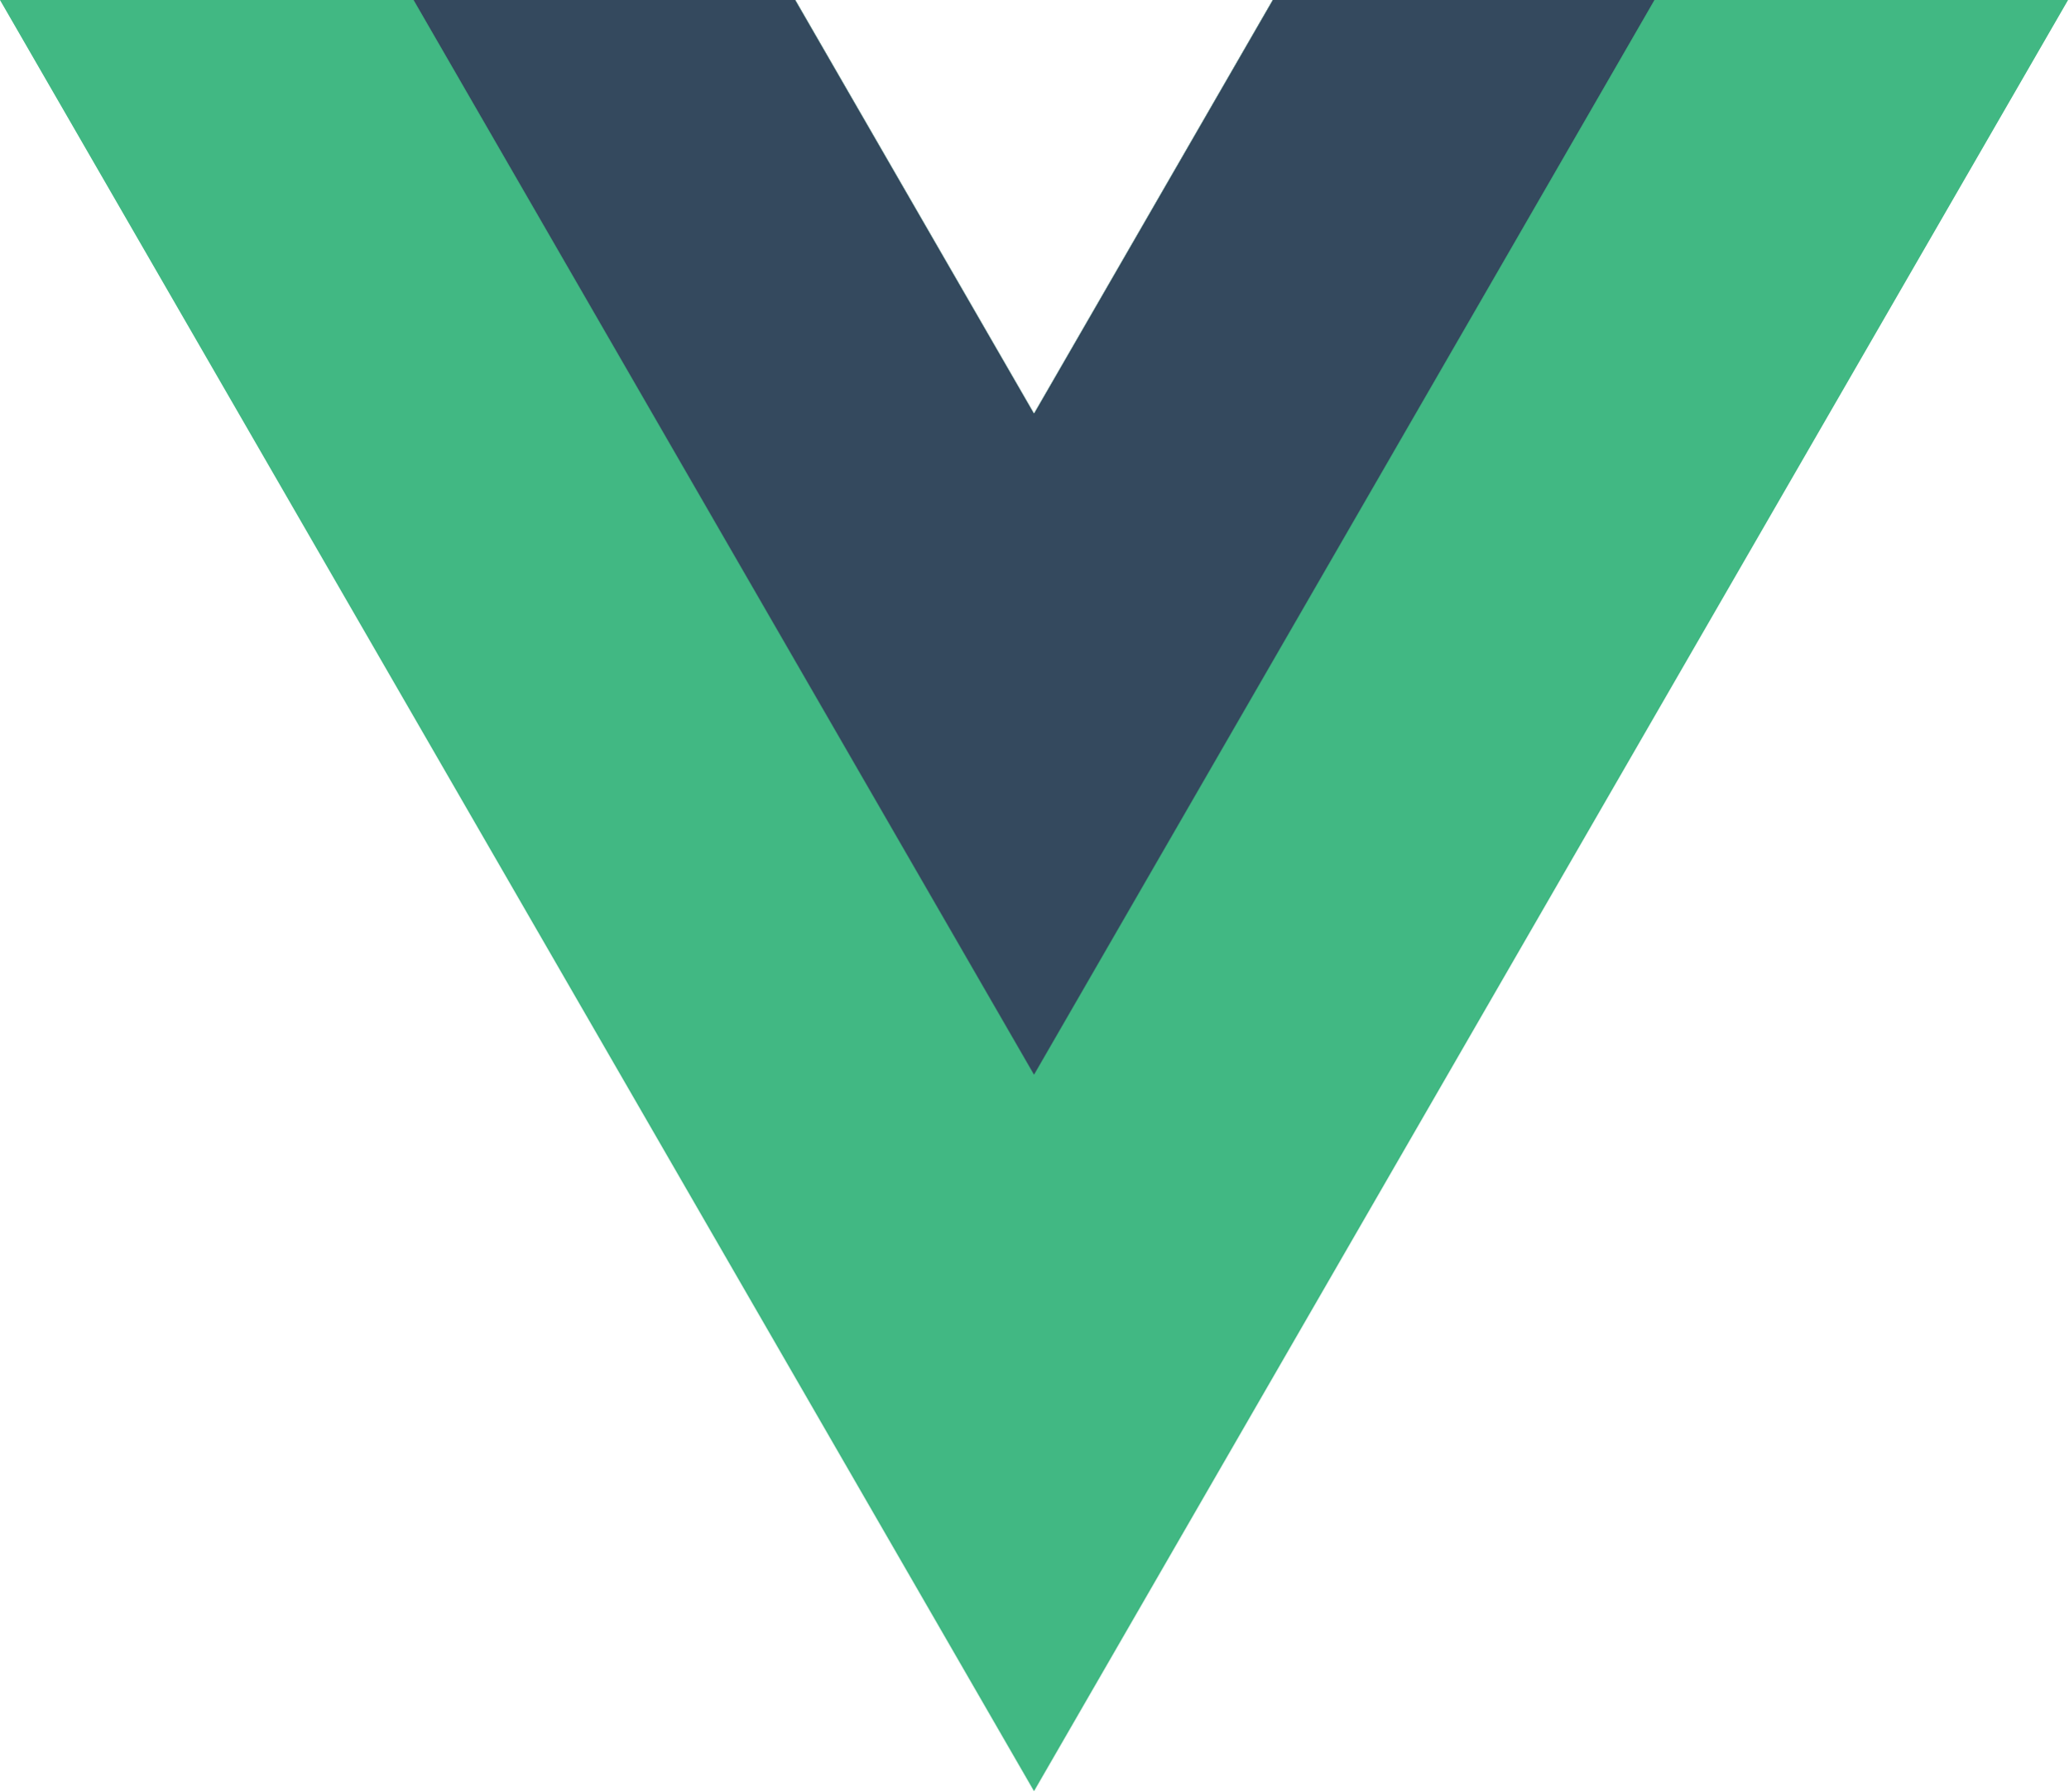
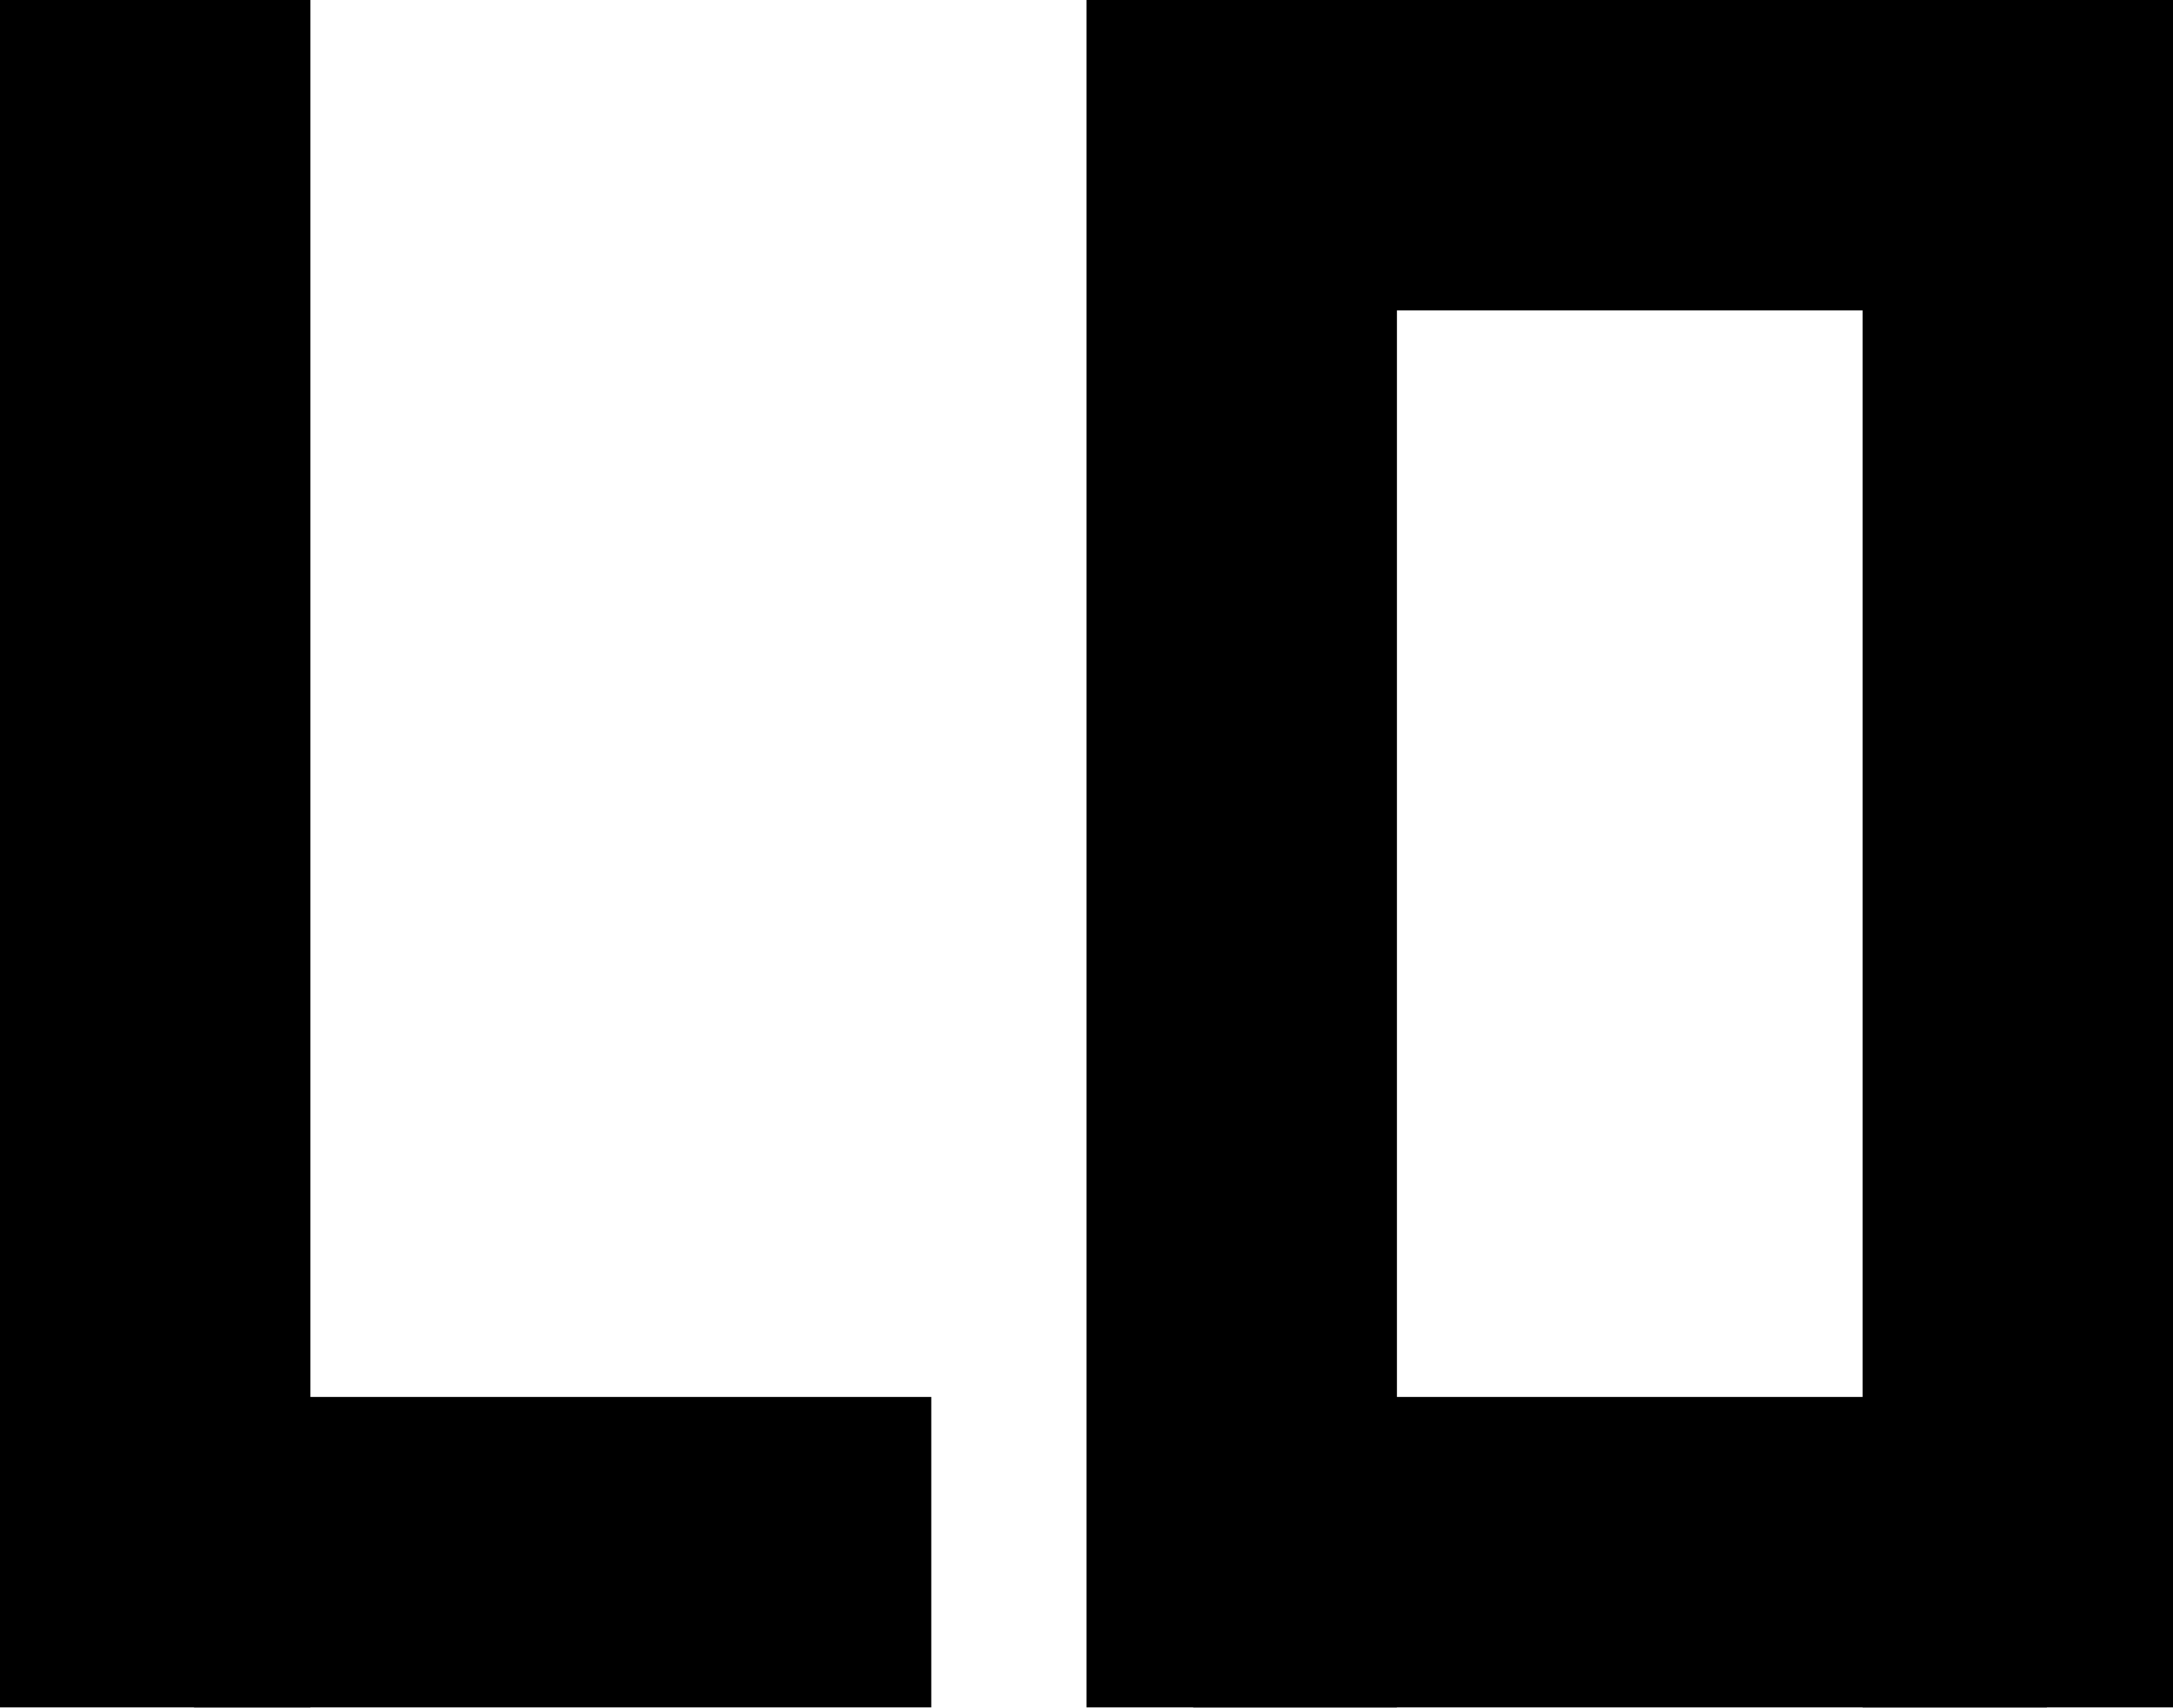
- <svg xmlns="http://www.w3.org/2000/svg" viewBox="0 0 261.76 226.69">
-   <path d="M161.096.001l-30.225 52.351L100.647.001H-.005l130.877 226.688L261.749.001z" fill="#41b883" />
-   <path d="M161.096.001l-30.225 52.351L100.647.001H52.346l78.526 136.01L209.398.001z" fill="#34495e" />
+ <svg xmlns="http://www.w3.org/2000/svg" aria-label="Load Order Library Logo" width="224" height="176" viewBox="0 0 224 176" fill="currentColor">
+   <path d="M0 0H32V176H0V0Z" fill="currentColor" />
+   <path d="M20 144H96V176H20V144Z" fill="currentColor" />
+   <path d="M112 0H144V176H112V0Z" fill="currentColor" />
+   <path d="M192 0H224V176H192V0Z" fill="currentColor" />
+   <path d="M123 144H211V176H123V144Z" fill="currentColor" />
+   <path d="M123 0H209V32H123V0Z" fill="currentColor" />
</svg>
